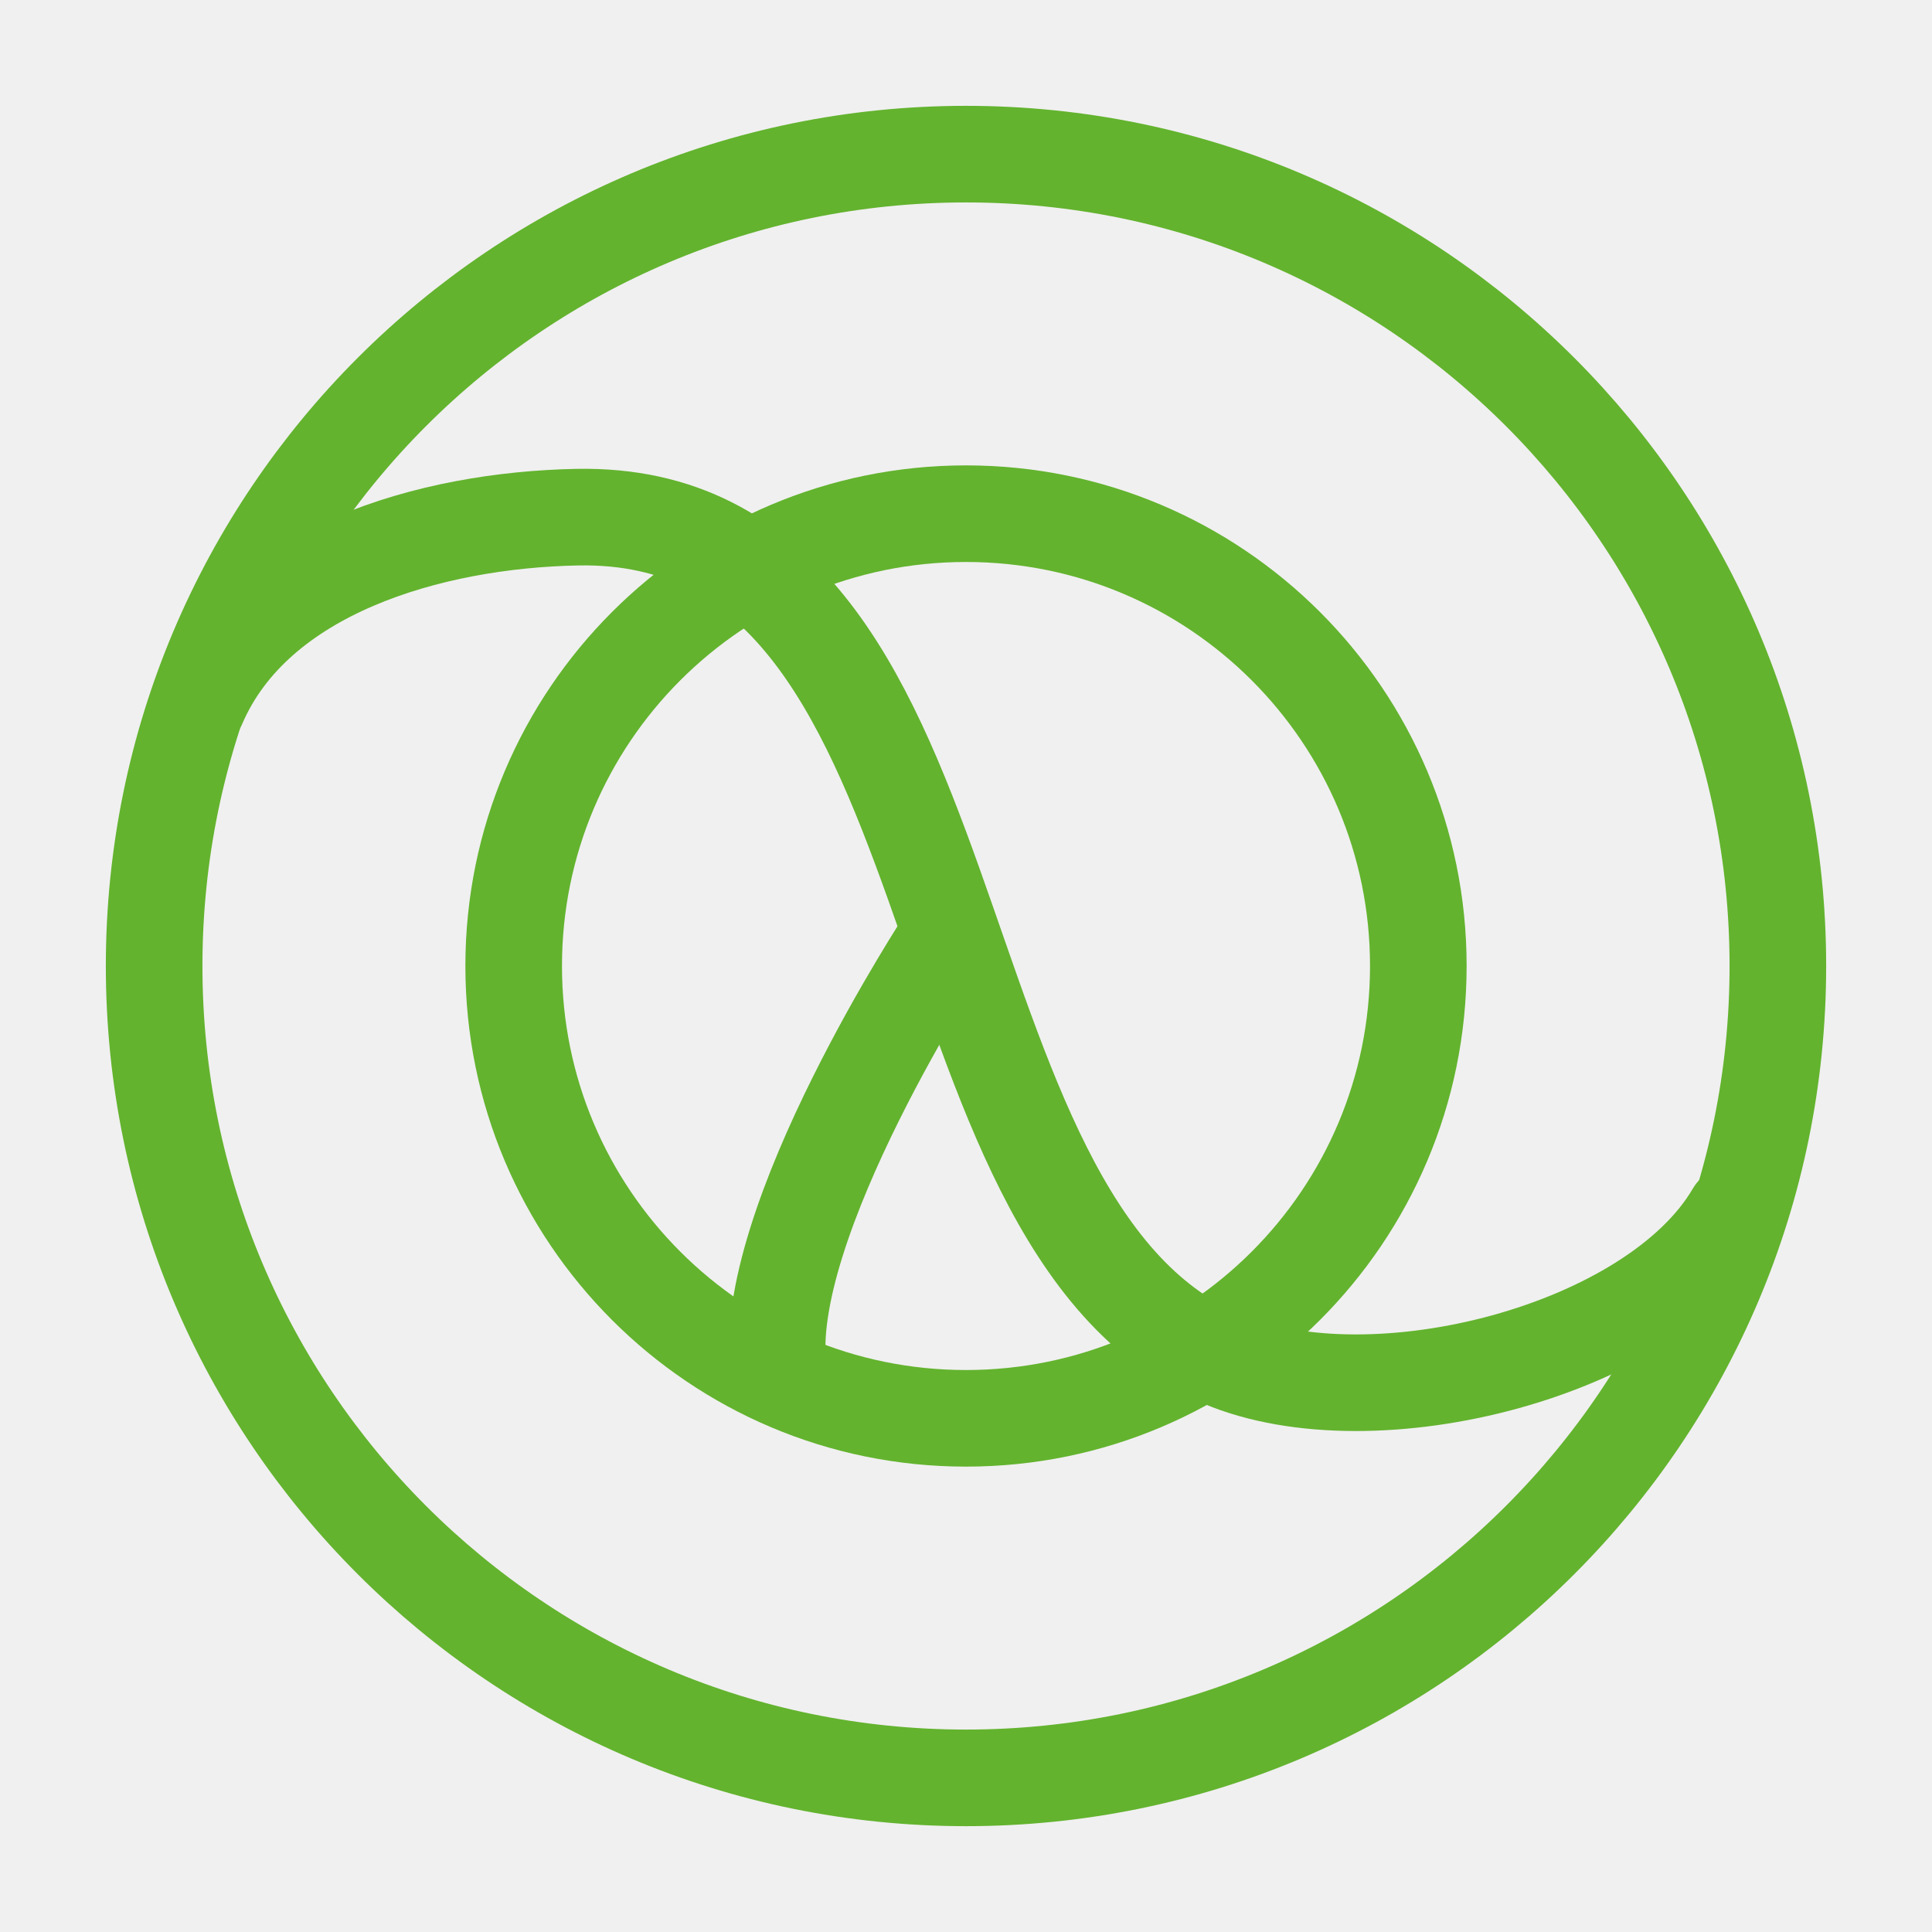
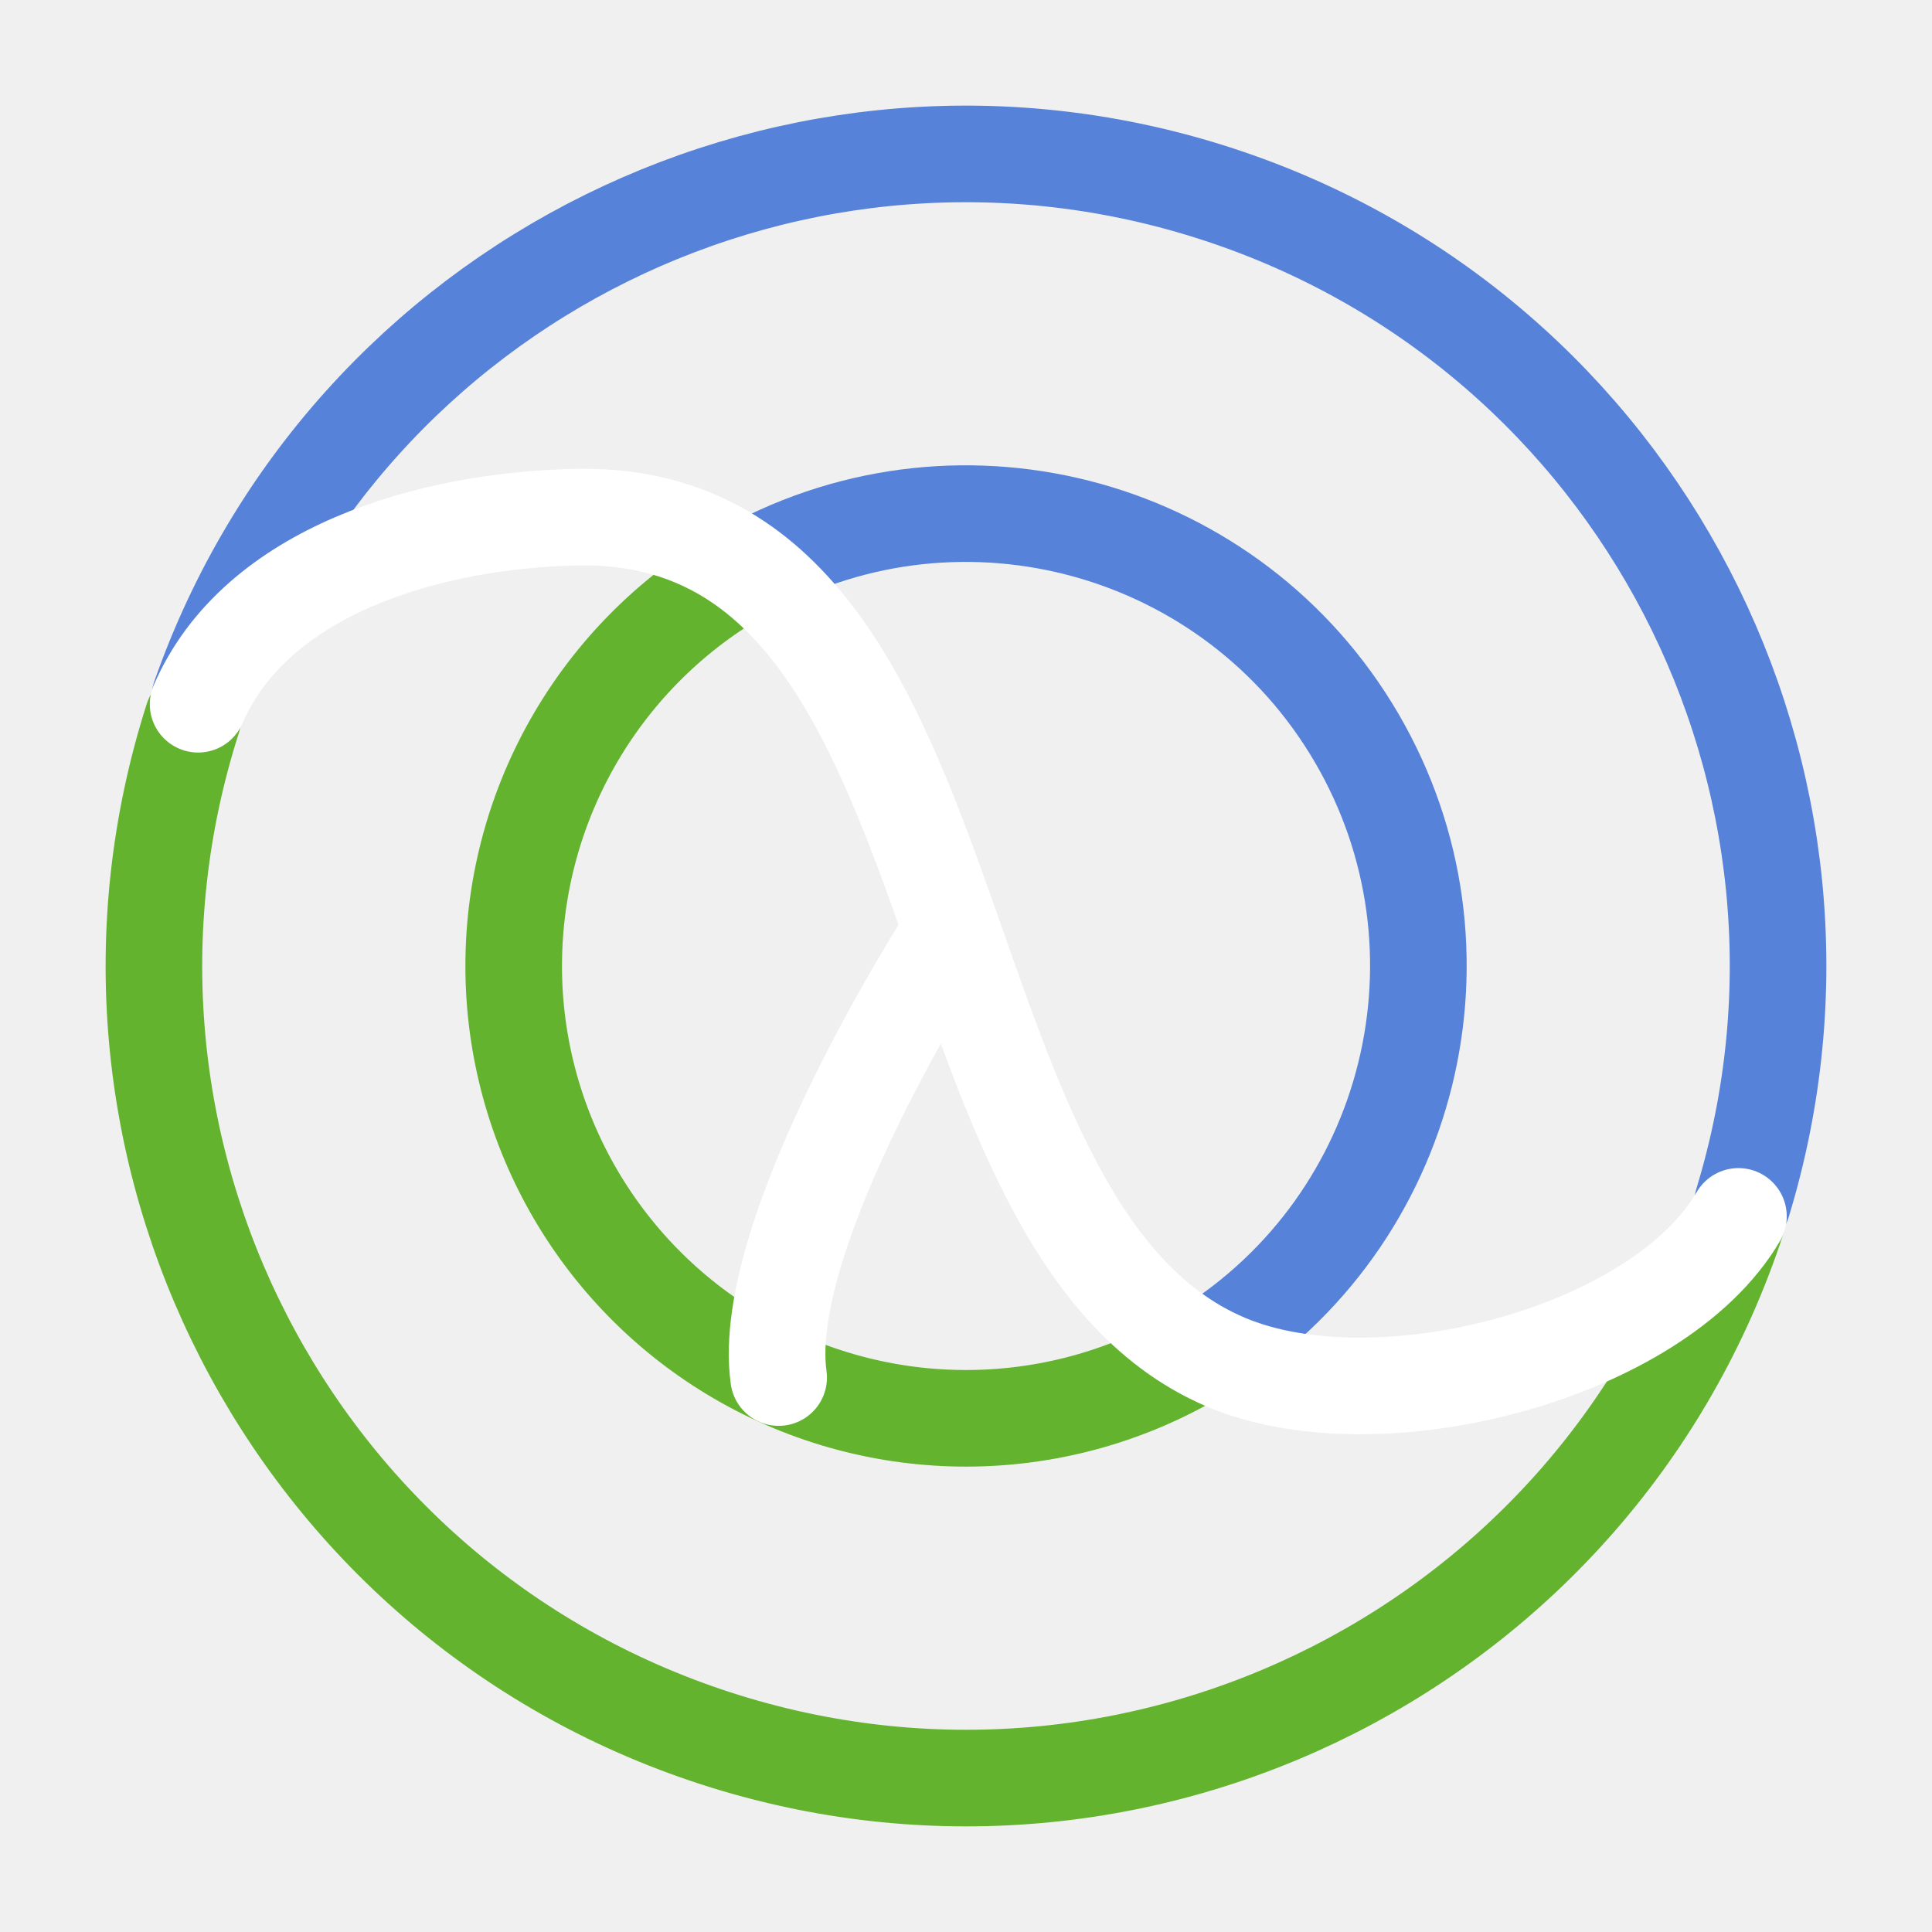
<svg xmlns="http://www.w3.org/2000/svg" width="100.0px" height="100.0px" viewBox="0 0 100.0 100.0" version="1.1" id="SVGRoot">
  <defs id="defs8042" />
  <g id="layer1">
-     <circle style="fill:none;stroke:#63b32e;stroke-width:5;stroke-linecap:round;stroke-linejoin:round;paint-order:fill markers stroke;stroke-opacity:1" id="path8258" cx="50" cy="50" r="42.022" />
-     <circle style="fill:none;stroke:#63b32e;stroke-width:5;stroke-linecap:round;stroke-linejoin:round;paint-order:fill markers stroke;stroke-opacity:1" id="circle8260" cx="50" cy="50" r="23.412" />
-     <path style="fill:none;stroke:#63b32e;stroke-width:5;stroke-linecap:round;stroke-linejoin:round;paint-order:fill markers stroke;stroke-opacity:1" d="m 10.254,36.451 c 3.003,-6.942 12.031,-9.536 19.619,-9.683 21.357,-0.414 16.745,36.525 33.379,43.574 7.841,3.323 22.348,-0.4 26.52,-7.549" id="path8316" />
-     <path style="fill:none;stroke:#63b32e;stroke-width:5;stroke-linecap:round;stroke-linejoin:round;paint-order:fill markers stroke;stroke-opacity:1" d="m 49.075,48.483 c 0,0 -9.839,14.936 -8.772,22.523" id="path8318" />
+     <path style="fill:none;stroke:#63b32e;stroke-width:5;stroke-linecap:round;stroke-linejoin:round;stroke-opacity:1;paint-order:fill markers stroke" id="circle8260" d="M 61.897,70.164 A 23.412,23.412 0 0 1 38.218,70.231 23.412,23.412 0 0 1 26.592,49.603 23.412,23.412 0 0 1 38.911,29.381" />
+     <path style="fill:none;stroke:#5782d9;stroke-width:5;stroke-linecap:round;stroke-linejoin:round;stroke-opacity:1;paint-order:fill markers stroke" id="circle15007" d="m 38.784,29.45 a 23.412,23.412 0 0 1 31.433,8.743 23.412,23.412 0 0 1 -7.83,31.673" />
+     <path style="fill:none;stroke:#63b32e;stroke-width:5;stroke-linecap:round;stroke-linejoin:round;stroke-opacity:1;paint-order:fill markers stroke" id="path8258" d="M 89.926,63.107 A 42.022,42.022 0 0 1 37.038,89.973 42.022,42.022 0 0 1 9.98,37.184" />
+     <path style="fill:none;stroke:#5782d9;stroke-width:5;stroke-linecap:round;stroke-linejoin:round;stroke-opacity:1;paint-order:fill markers stroke" id="circle16209" d="M 10.351,36.079 A 42.022,42.022 0 0 1 63.092,10.069 42.022,42.022 0 0 1 90.195,62.257" />
+     <path style="fill:none;stroke:#ffffff;stroke-width:5;stroke-linecap:round;stroke-linejoin:round;stroke-opacity:1;paint-order:fill markers stroke" d="m 49.075,48.483 c 0,0 -9.839,15.232 -8.772,22.819" id="path8318" />
+     <path style="fill:none;stroke:#ffffff;stroke-width:5;stroke-linecap:round;stroke-linejoin:round;stroke-opacity:1;paint-order:fill markers stroke" d="m 10.254,36.451 c 3.003,-6.942 12.031,-9.536 19.619,-9.683 21.357,-0.414 16.954,36.692 33.589,43.741 7.841,3.323 22.348,-0.4 26.52,-7.549" id="path8316" />
  </g>
</svg>
